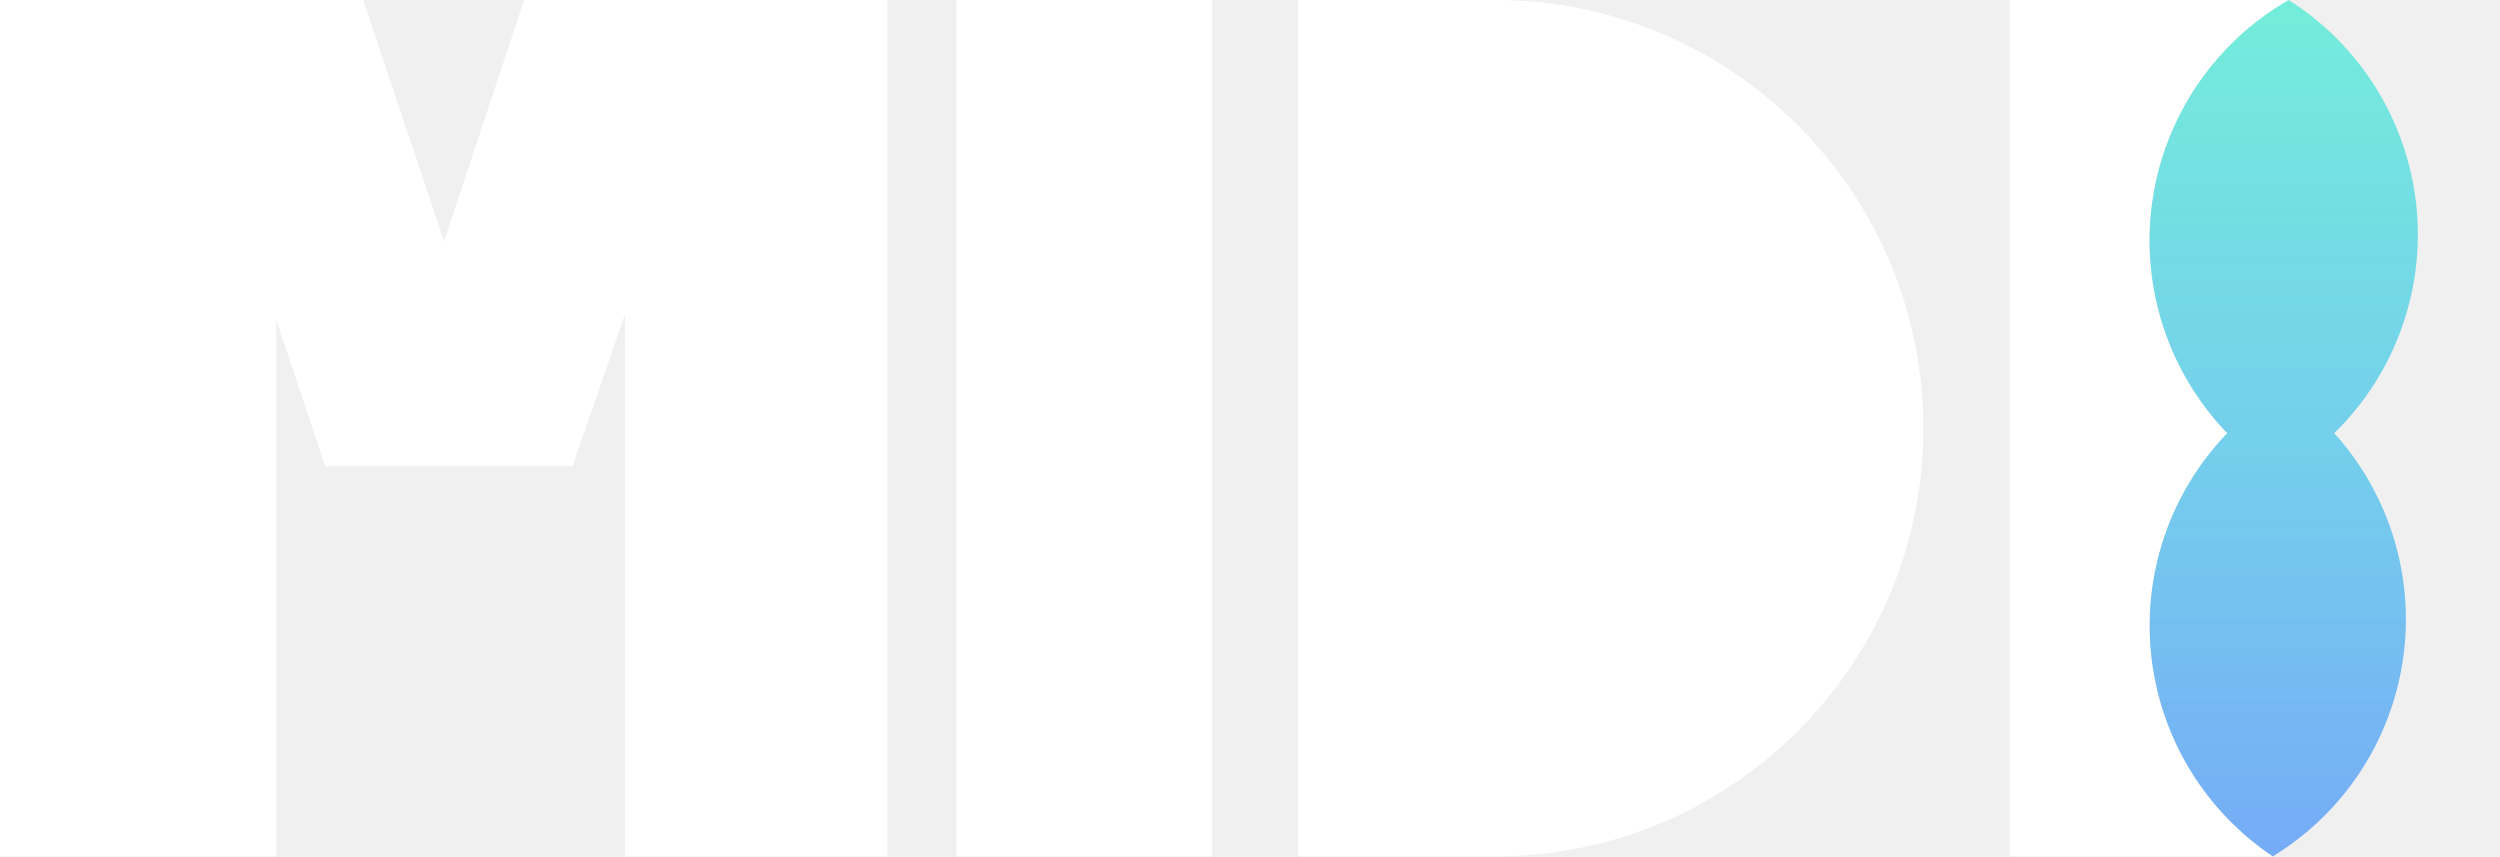
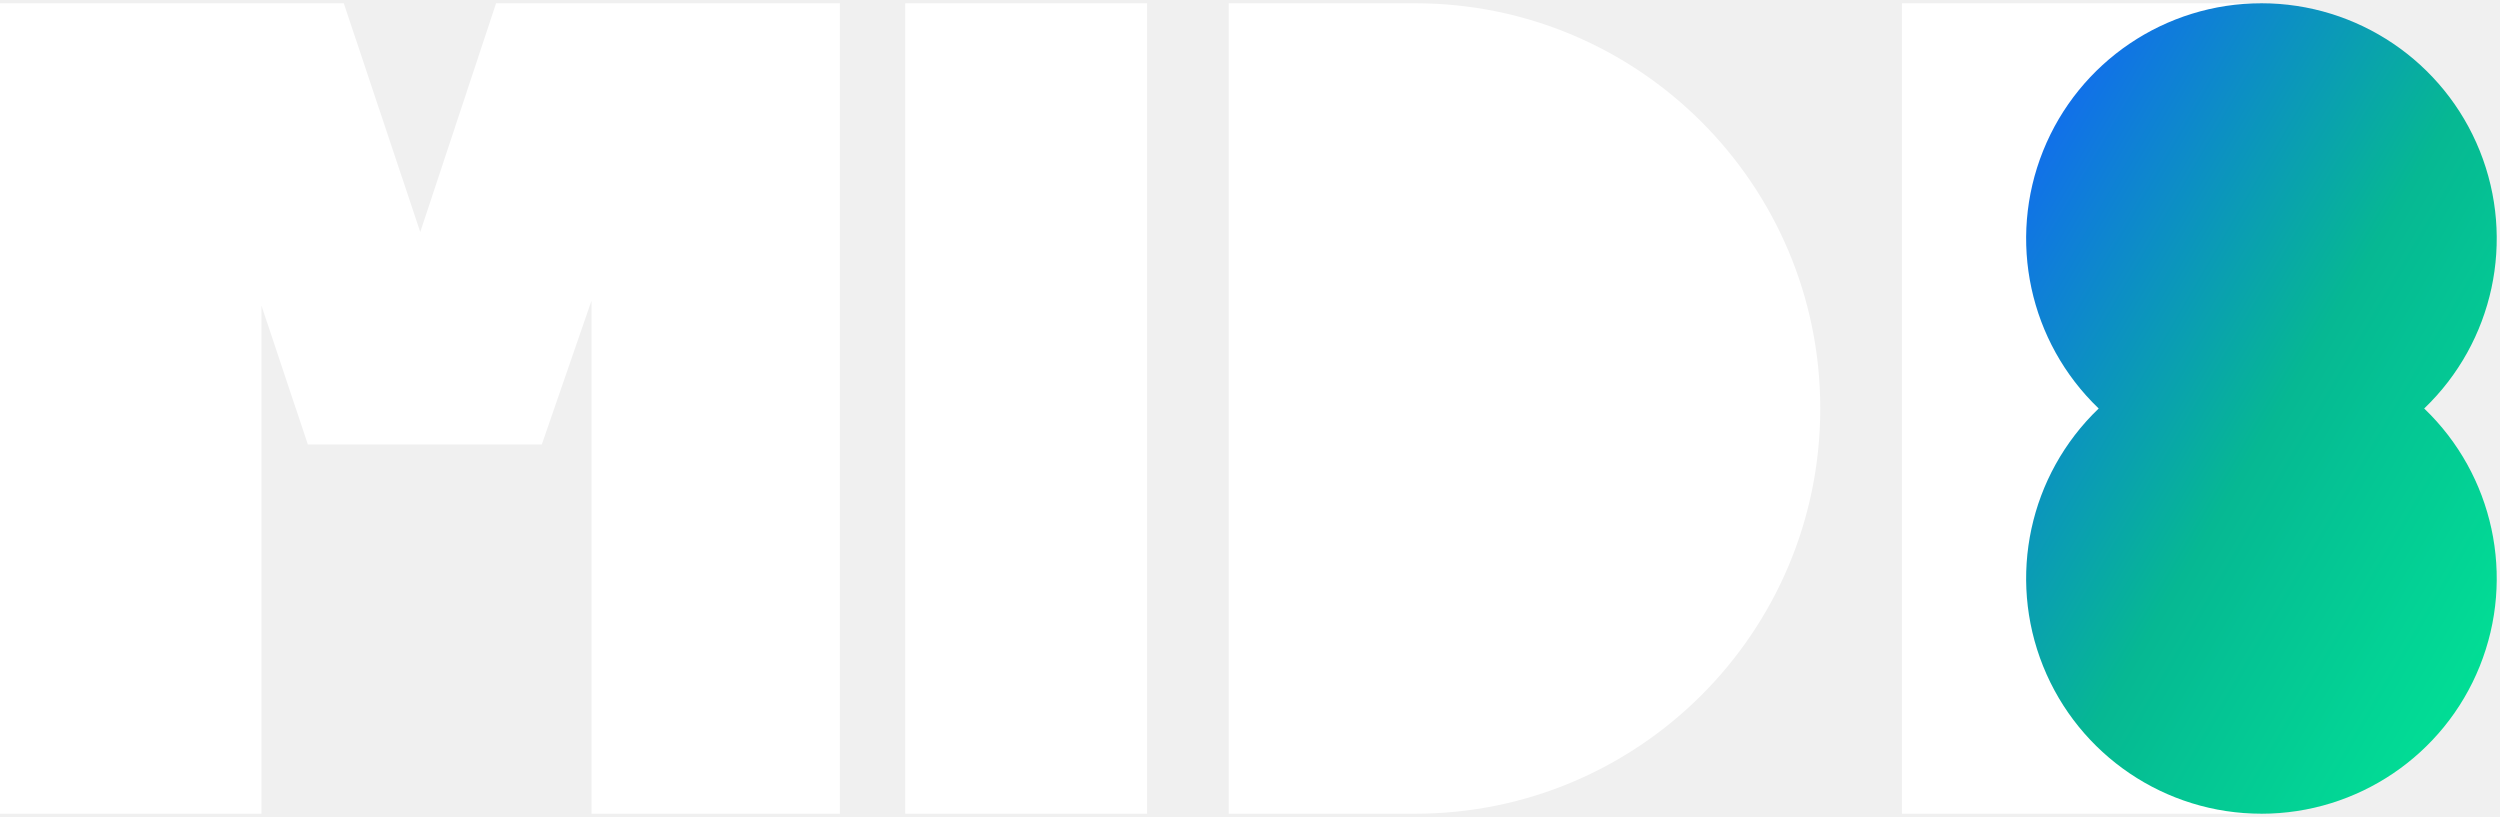
- <svg xmlns="http://www.w3.org/2000/svg" viewBox="0 0 724 248" fill="#fff" role="img" aria-label="Midi8">
+ <svg xmlns="http://www.w3.org/2000/svg" viewBox="0 -1 765 250" fill="#fff" role="img" aria-label="Midi8">
  <defs>
-     <linearGradient id="eight-grad" x1="660" y1="0" x2="660" y2="248" gradientUnits="userSpaceOnUse">
-       <stop offset="0%" stop-color="#63ECD8" stop-opacity="0.88" />
-       <stop offset="52%" stop-color="#5CC8EA" stop-opacity="0.84" />
-       <stop offset="100%" stop-color="#65A2F8" stop-opacity="0.88" />
+     <linearGradient id="eg" x1="0" y1="0" x2="1" y2="1">
+       <stop offset="0" stop-color="#145eff" />
+       <stop offset=".52" stop-color="#06b893" />
+       <stop offset="1" stop-color="#00e896" />
    </linearGradient>
  </defs>
-   <path d="M0 0H105.2L128.6 70L151.8 0H257V248H181V91L165.8 135H94.2L80 92.5V248H0Z" />
-   <path d="M277 0H351V248H277Z" />
-   <path d="M376 0H433A124 124 0 0 1 433 248H376Z" />
-   <path d="M582 0H662.8A80.4 80.4 0 0 0 645 125.45A80.4 80.4 0 0 0 658.2 248H582Z" />
-   <path d="M662.8 0A80.4 80.4 0 0 0 645 125.45A80.4 80.4 0 0 0 658.2 248A80.4 80.4 0 0 0 676 125.45A80.4 80.4 0 0 0 662.8 0Z" fill="url(#eight-grad)" />
+   <path id="m" d="M0 0H105.2L128.6 70L151.8 0H257V248H181V91L165.8 135H94.2L80 92.5V248H0Z" />
+   <path id="i" d="M277 0H351V248H277Z" />
+   <path id="d" d="M376 0H433A124 124 0 0 1 433 248H376Z" />
+   <path id="i2" d="M582 0H692V248H582Z" />
+   <path id="eight" d="M642.2 124A72 72 0 1 1 741.8 124A72 72 0 1 1 642.2 124Z" fill="url(#eg)" />
</svg>
